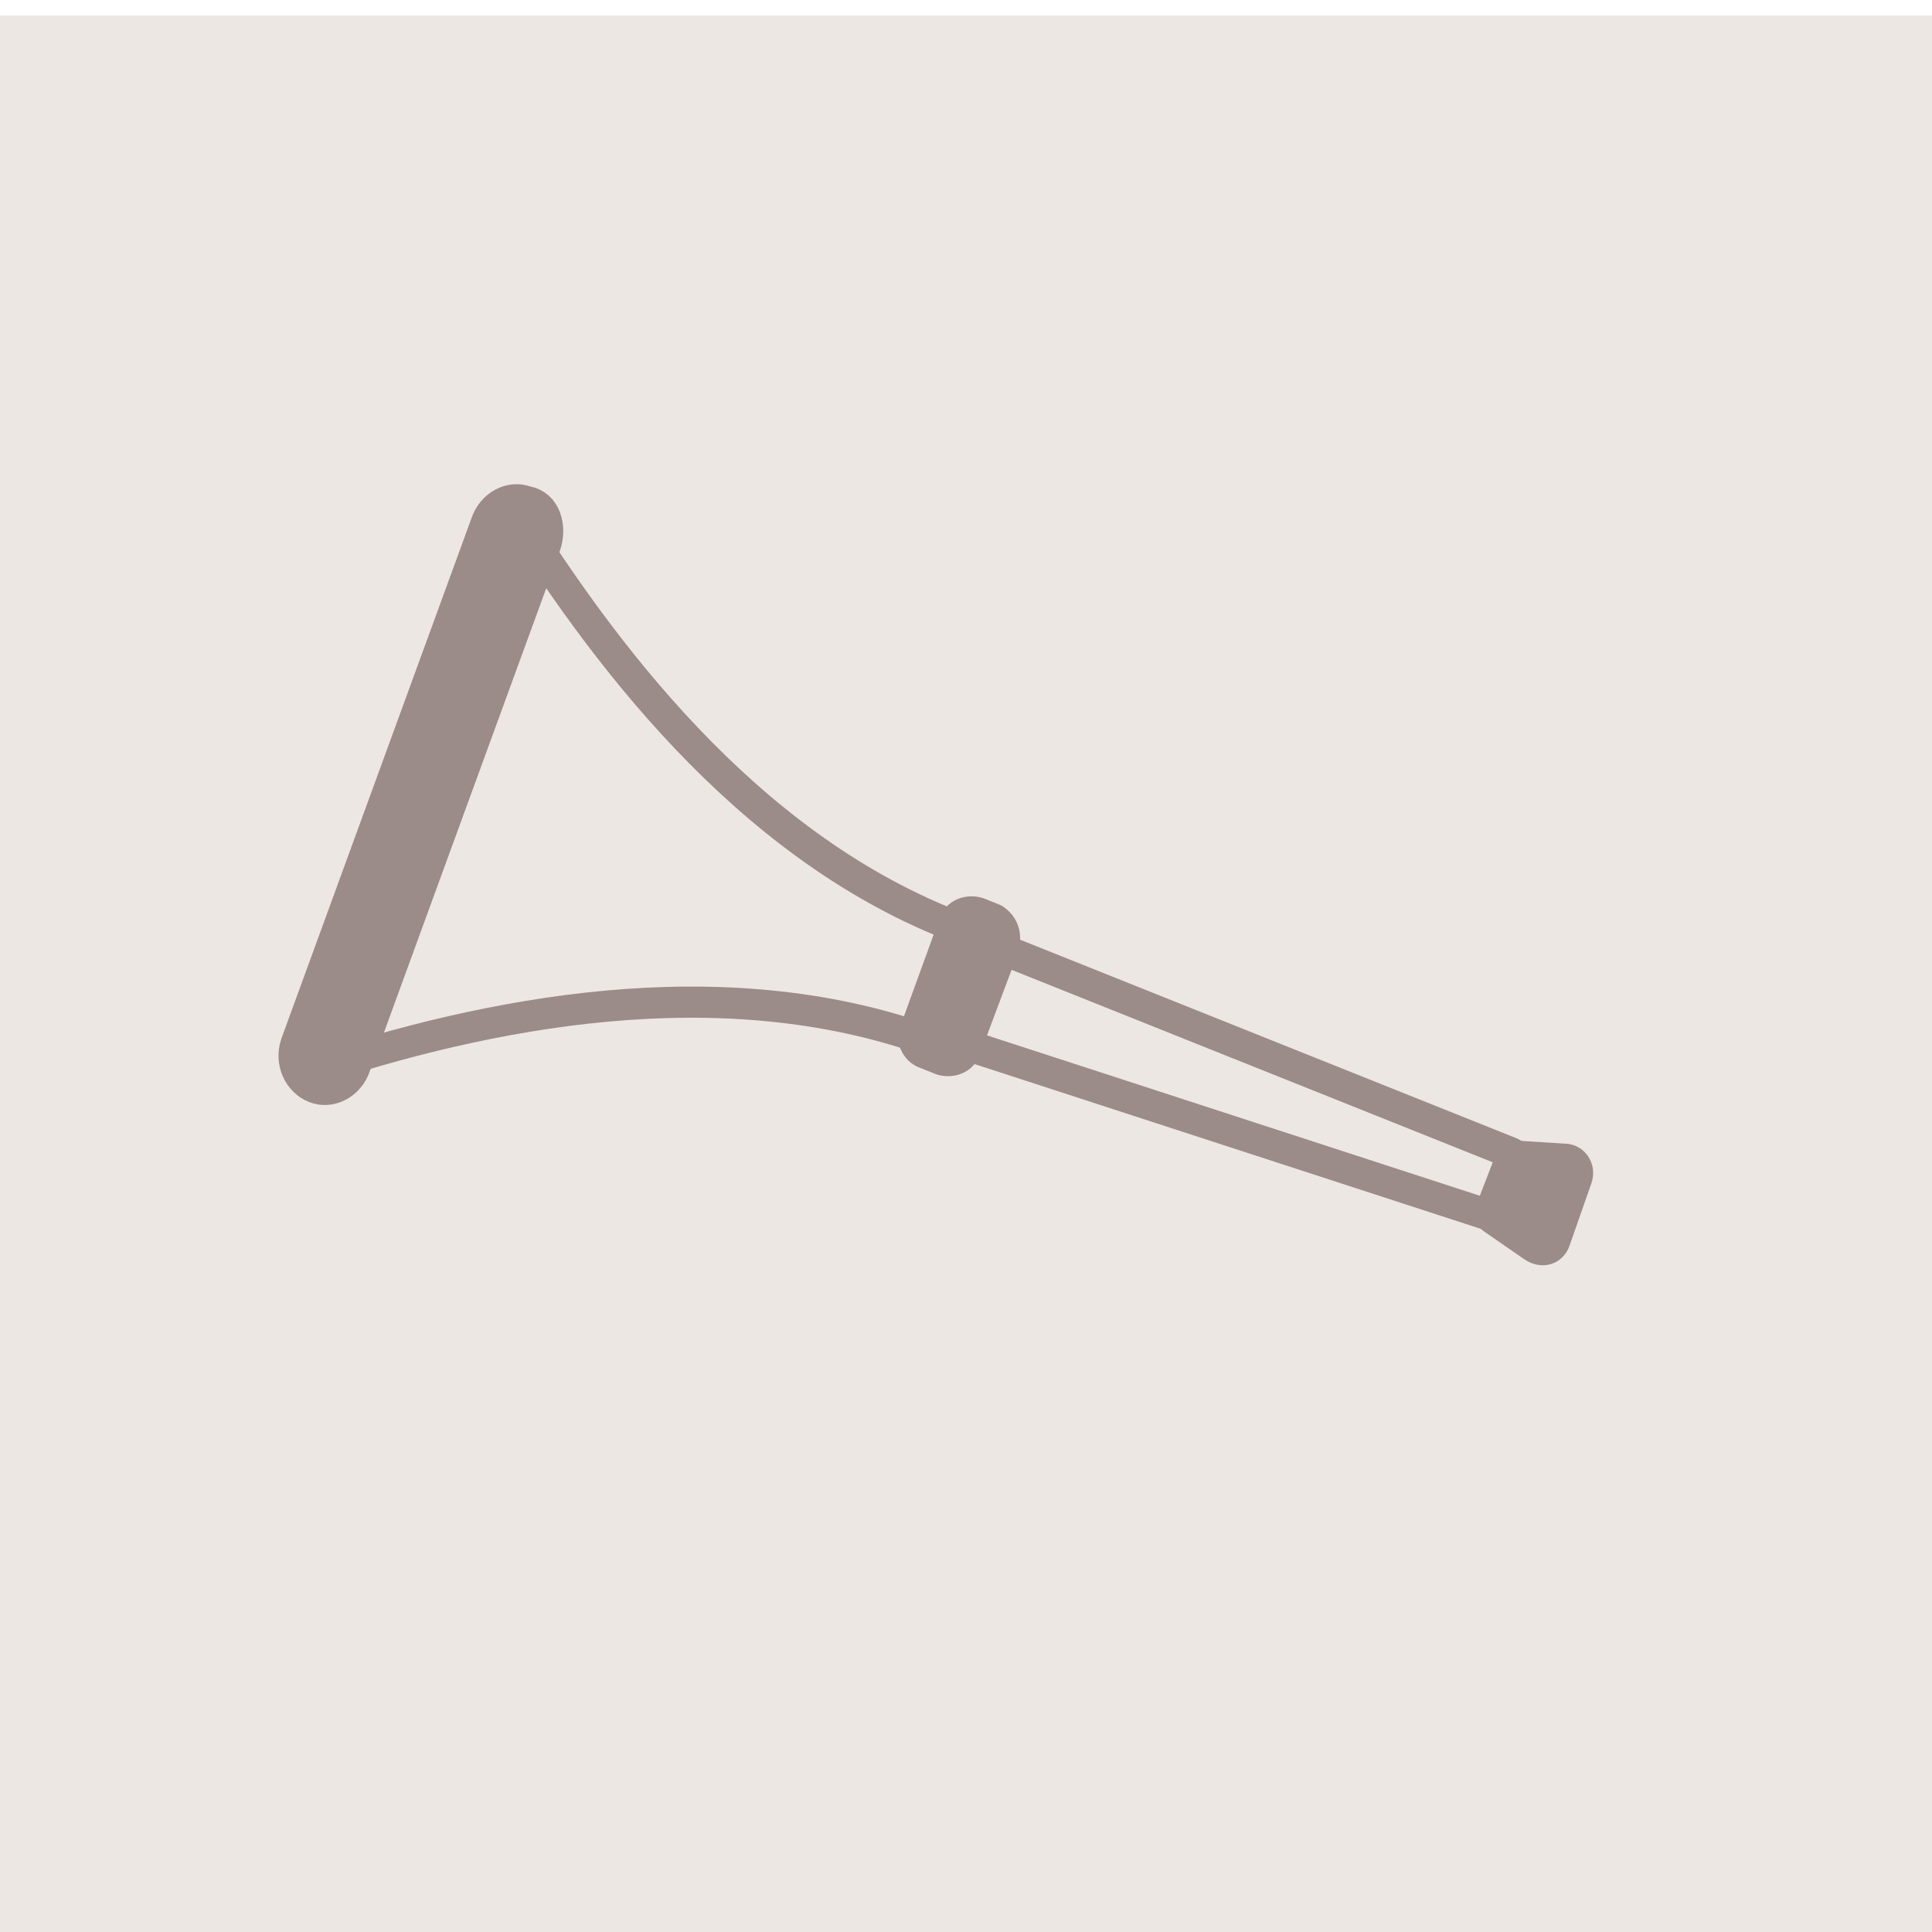
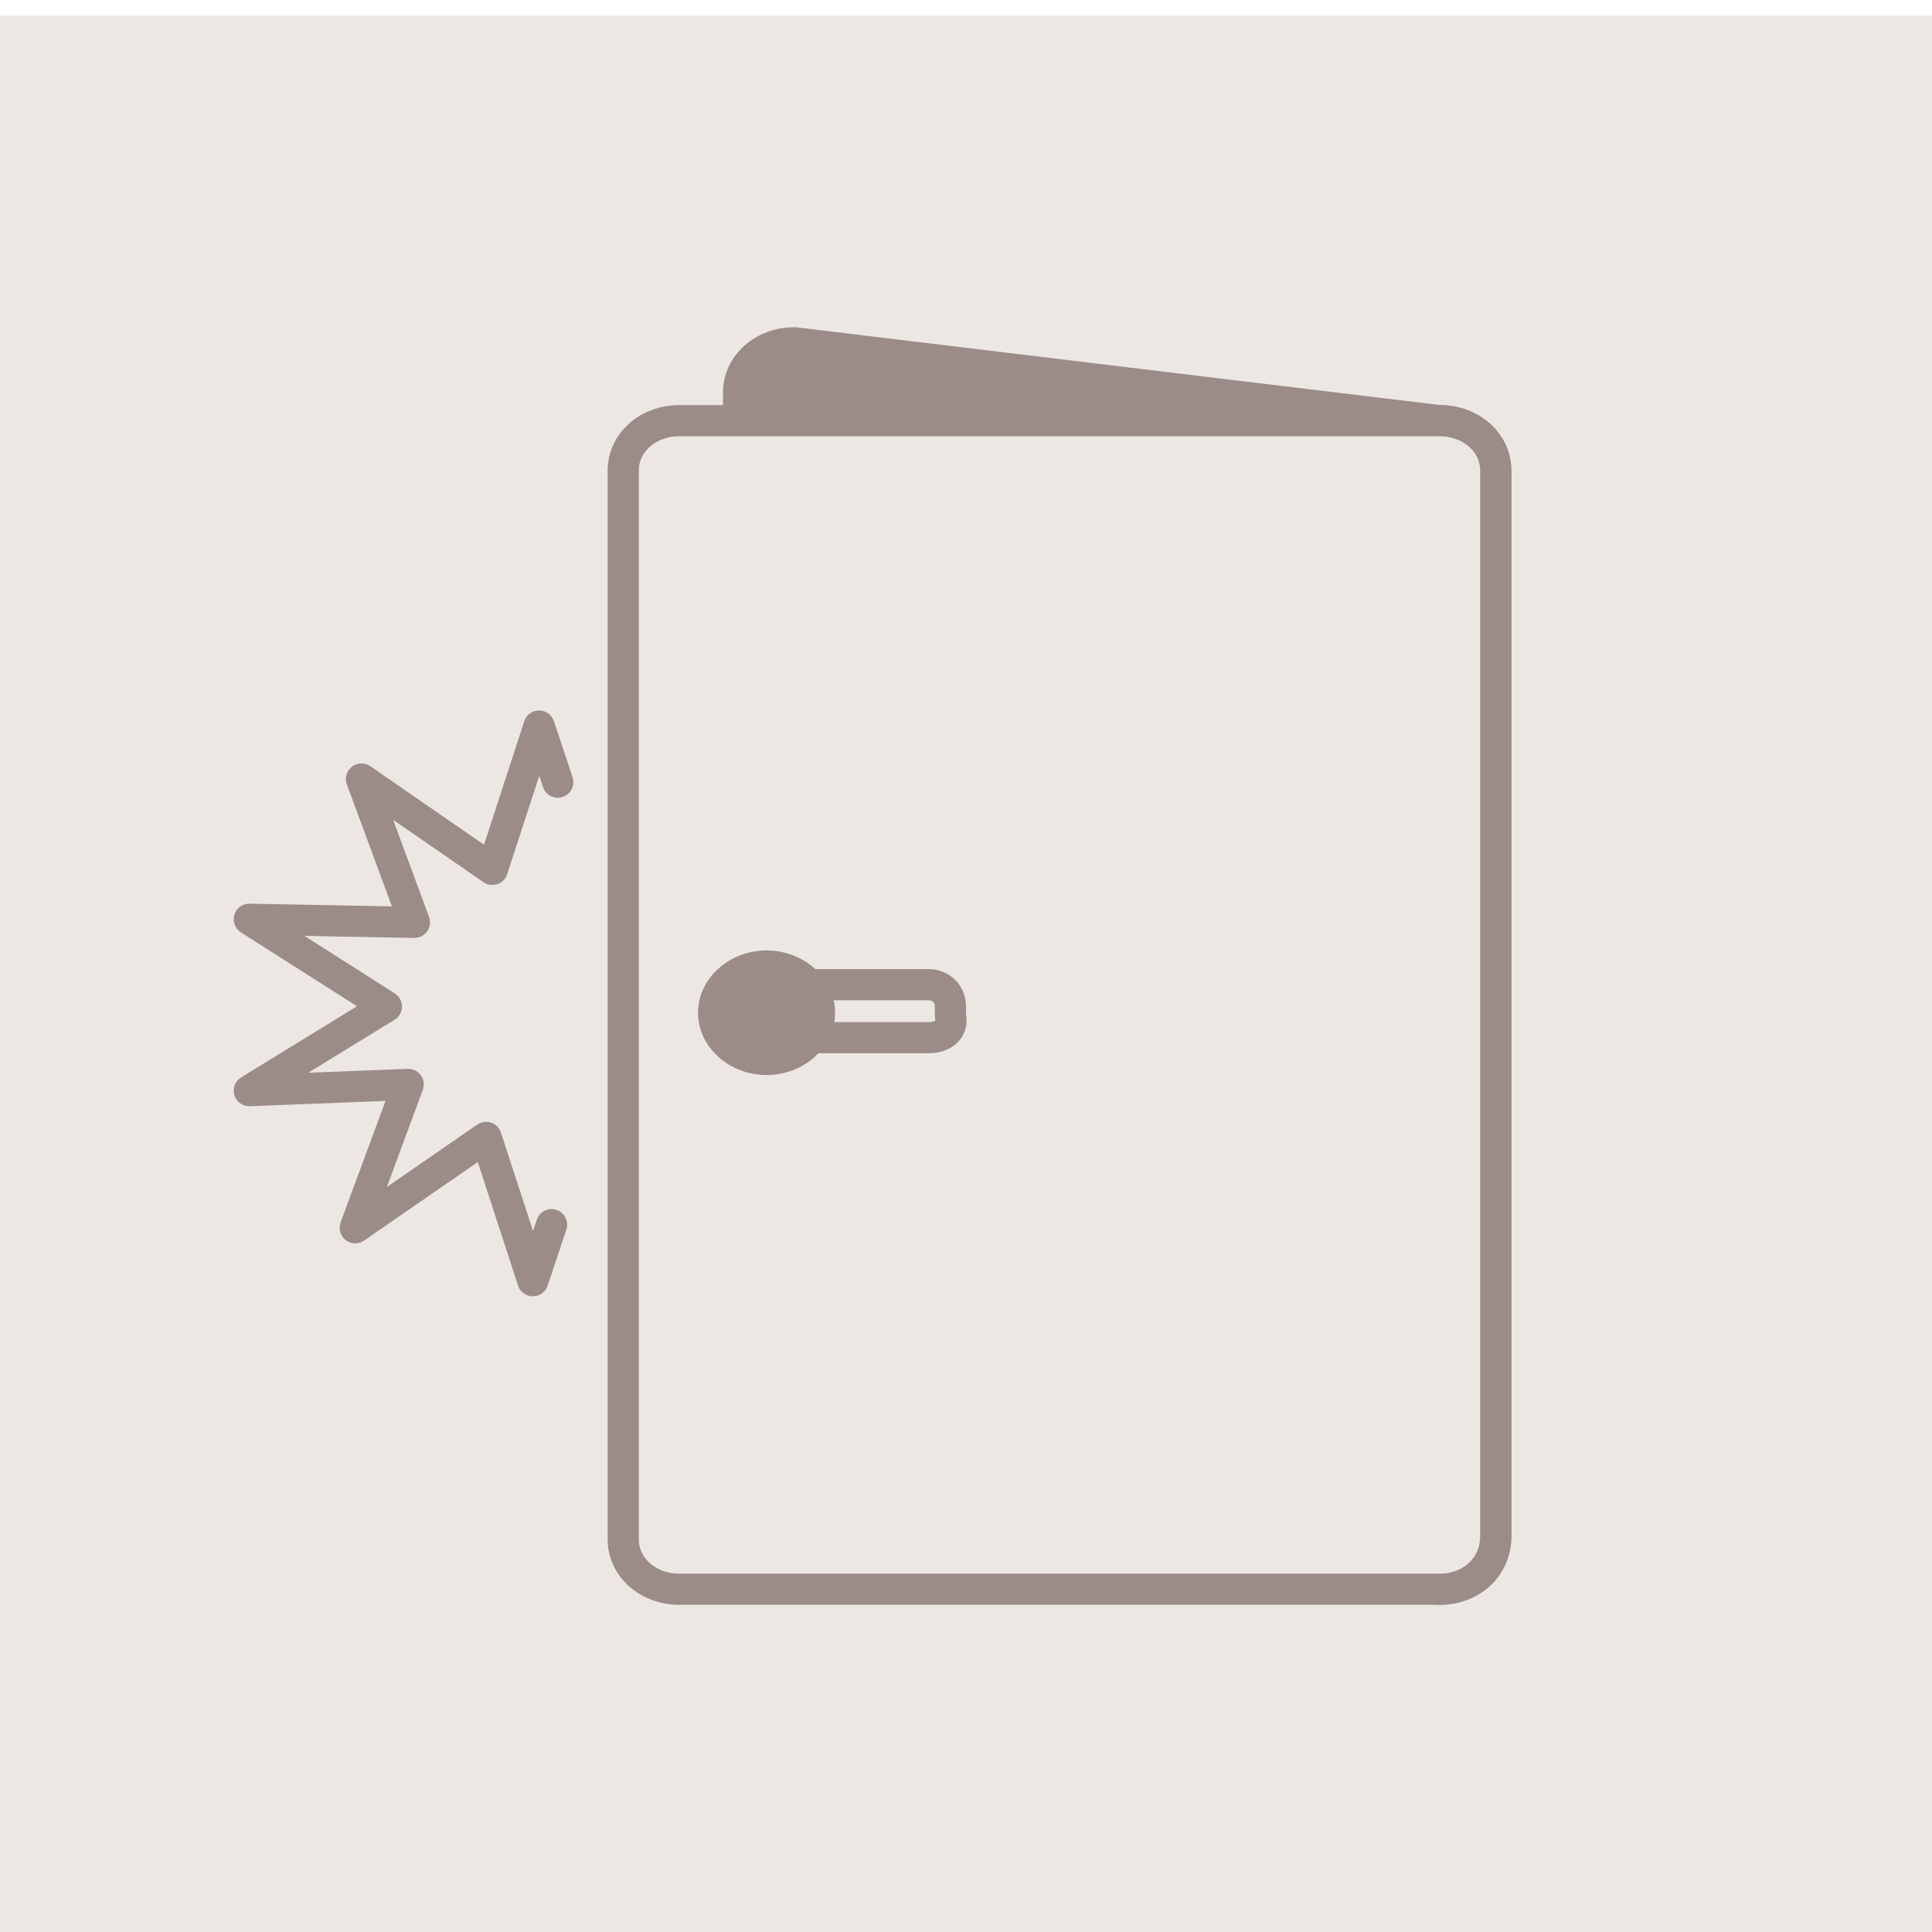
<svg xmlns="http://www.w3.org/2000/svg" version="1.1" id="Layer_1" x="0px" y="0px" viewBox="0 0 62 62" style="enable-background:new 0 0 62 62;" xml:space="preserve">
  <style type="text/css">
	.st0{fill:#EDE7E4;}
- 	.st1{fill:none;stroke:#9B8C8A;stroke-linecap:round;stroke-linejoin:round;stroke-miterlimit:10;}
- 	.st2{fill:#9B8C8A;stroke:#9B8C8A;stroke-linecap:round;stroke-linejoin:round;stroke-miterlimit:10;}
+ 	.st1{fill:#9B8C8A;stroke:#9B8C8A;stroke-linecap:round;stroke-linejoin:round;stroke-miterlimit:10;}
+ 	.st2{fill:#EDE7E4;stroke:#9B8C8A;stroke-linecap:round;stroke-linejoin:round;stroke-miterlimit:10;}
+ 	.st3{fill:#9B8C8A;}
+ 	.st4{fill:none;stroke:#9B8C8A;stroke-linecap:round;stroke-linejoin:round;stroke-miterlimit:10;}
</style>
  <rect y="0.5" class="st0" width="62" height="61.5" />
  <g>
-     <path class="st1" d="M29.8,33.4c-6.7-2.4-14.2-0.9-19.9,1l3.3-9l3.3-9c3.2,5.1,7.9,11.1,14.6,13.5L29.8,33.4z" />
-     <path class="st2" d="M17.5,17.5l-6.1,16.7c-0.2,0.6-0.8,0.9-1.3,0.7c-0.5-0.2-0.8-0.8-0.6-1.4l6.1-16.7c0.2-0.6,0.8-0.9,1.3-0.7   C17.5,16.2,17.7,16.9,17.5,17.5z" />
-     <path class="st1" d="M48.7,37.5l-0.5,1.3C48.2,39,48,39.1,47.8,39l-16.9-5.5l1.1-3.1l16.5,6.6C48.7,37.1,48.8,37.3,48.7,37.5z" />
-     <path class="st2" d="M47.9,38.7l0.5-1.3c0.1-0.2,0.1-0.3,0.2-0.3l1.6,0.1c0.3,0,0.5,0.3,0.4,0.6l-0.7,2c-0.1,0.3-0.4,0.4-0.7,0.2   l-1.3-0.9C47.8,39,47.9,38.9,47.9,38.7z" />
-     <path class="st2" d="M32.2,30.4L31,33.6c-0.1,0.4-0.5,0.5-0.8,0.4l-0.5-0.2c-0.3-0.1-0.5-0.5-0.3-0.8l1.2-3.3   c0.1-0.4,0.5-0.5,0.8-0.4l0.5,0.2C32.2,29.7,32.3,30,32.2,30.4z" />
+     <path class="st1" d="M46.2,51l-20.7-2.5c-1,0-1.8-0.7-1.8-1.6V12.6c0-0.9,0.8-1.6,1.8-1.6l20.7,2.5c1,0,1.8,0.7,1.8,1.6v34.2   C48,50.3,47.2,51,46.2,51z" />
+     <path class="st2" d="M46.2,51H21.8c-1,0-1.8-0.7-1.8-1.6V15.1c0-0.9,0.8-1.6,1.8-1.6h24.4c1,0,1.8,0.7,1.8,1.6v34.2   C48,50.3,47.2,51,46.2,51z" />
+     <path class="st3" d="M24.6,34.5c1.2,0,2.2-0.9,2.2-2s-1-2-2.2-2s-2.2,0.9-2.2,2S23.4,34.5,24.6,34.5z" />
+     <path class="st4" d="M29.8,33.3h-4.4c-0.4,0-0.7-0.3-0.7-0.7v-0.3c0-0.4,0.3-0.7,0.7-0.7h4.4c0.4,0,0.7,0.3,0.7,0.7v0.3   C30.6,33,30.3,33.3,29.8,33.3z" />
+     <path class="st4" d="M17.7,39.3l-0.6,1.8l-1.5-4.6l-4.2,2.9l1.7-4.6L8,35l4.4-2.7L8,29.5l5.3,0.1L11.6,25l4.2,2.9l1.5-4.6l0.6,1.8" />
  </g>
</svg>
